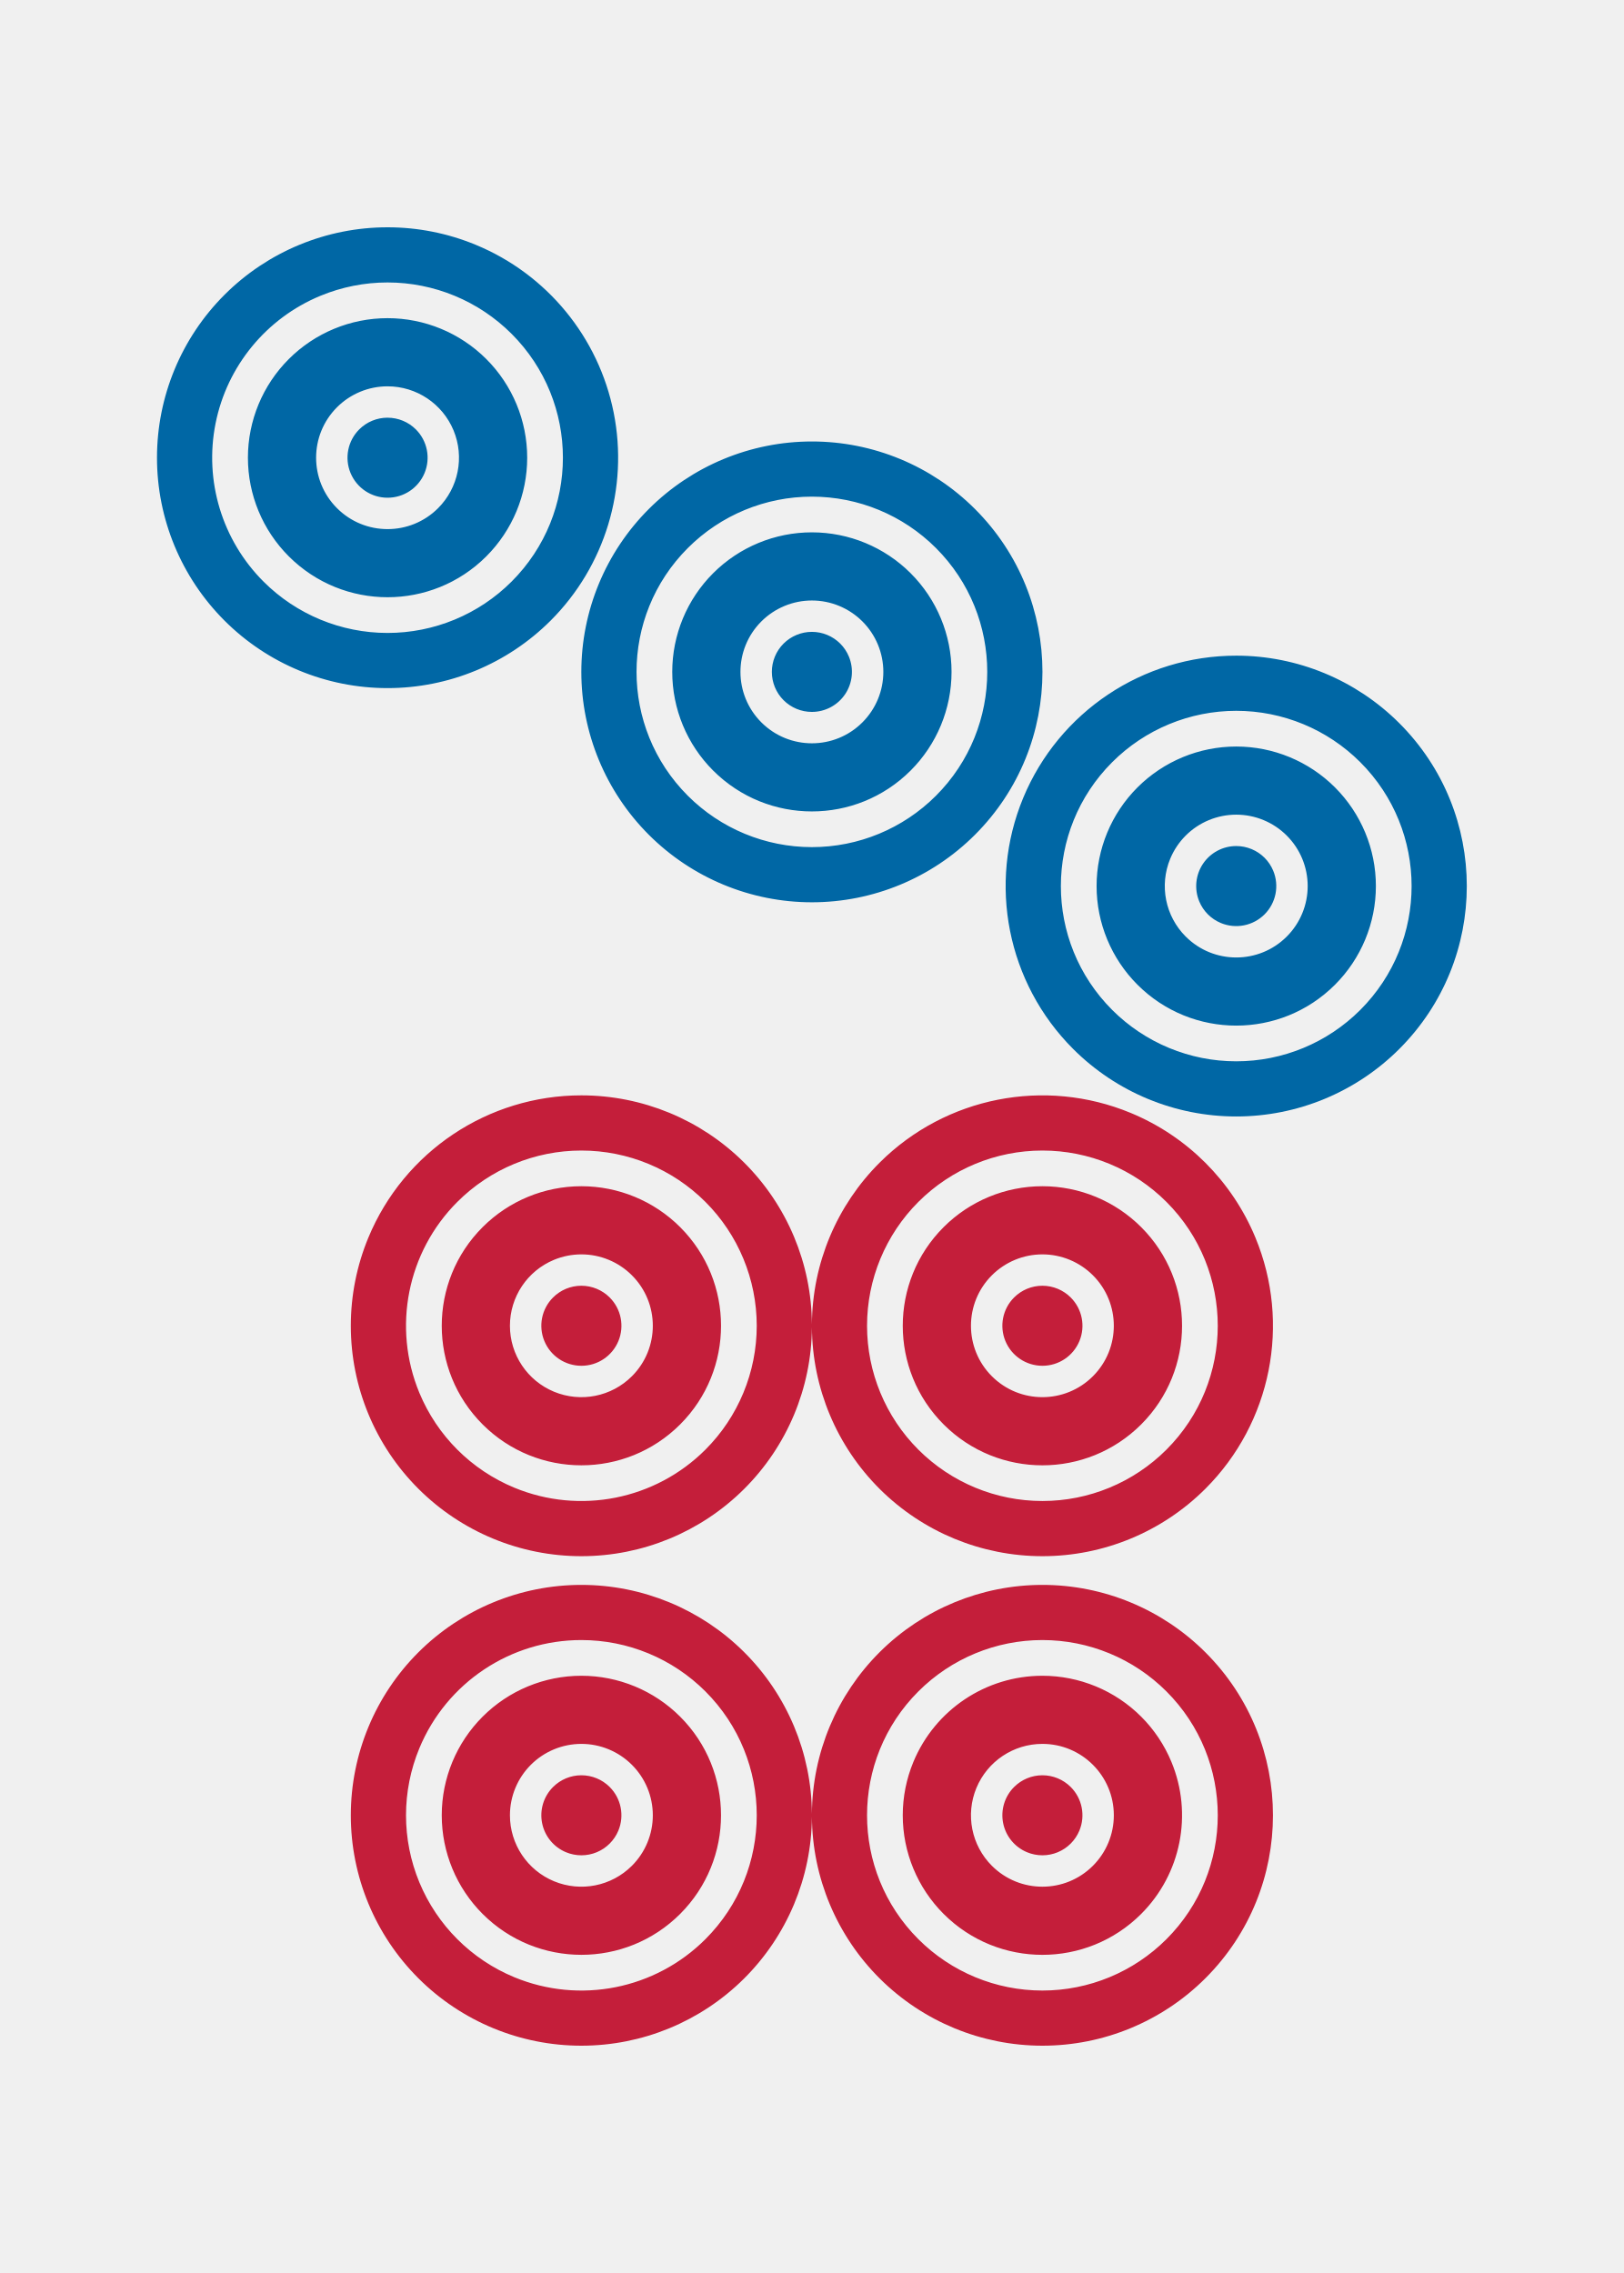
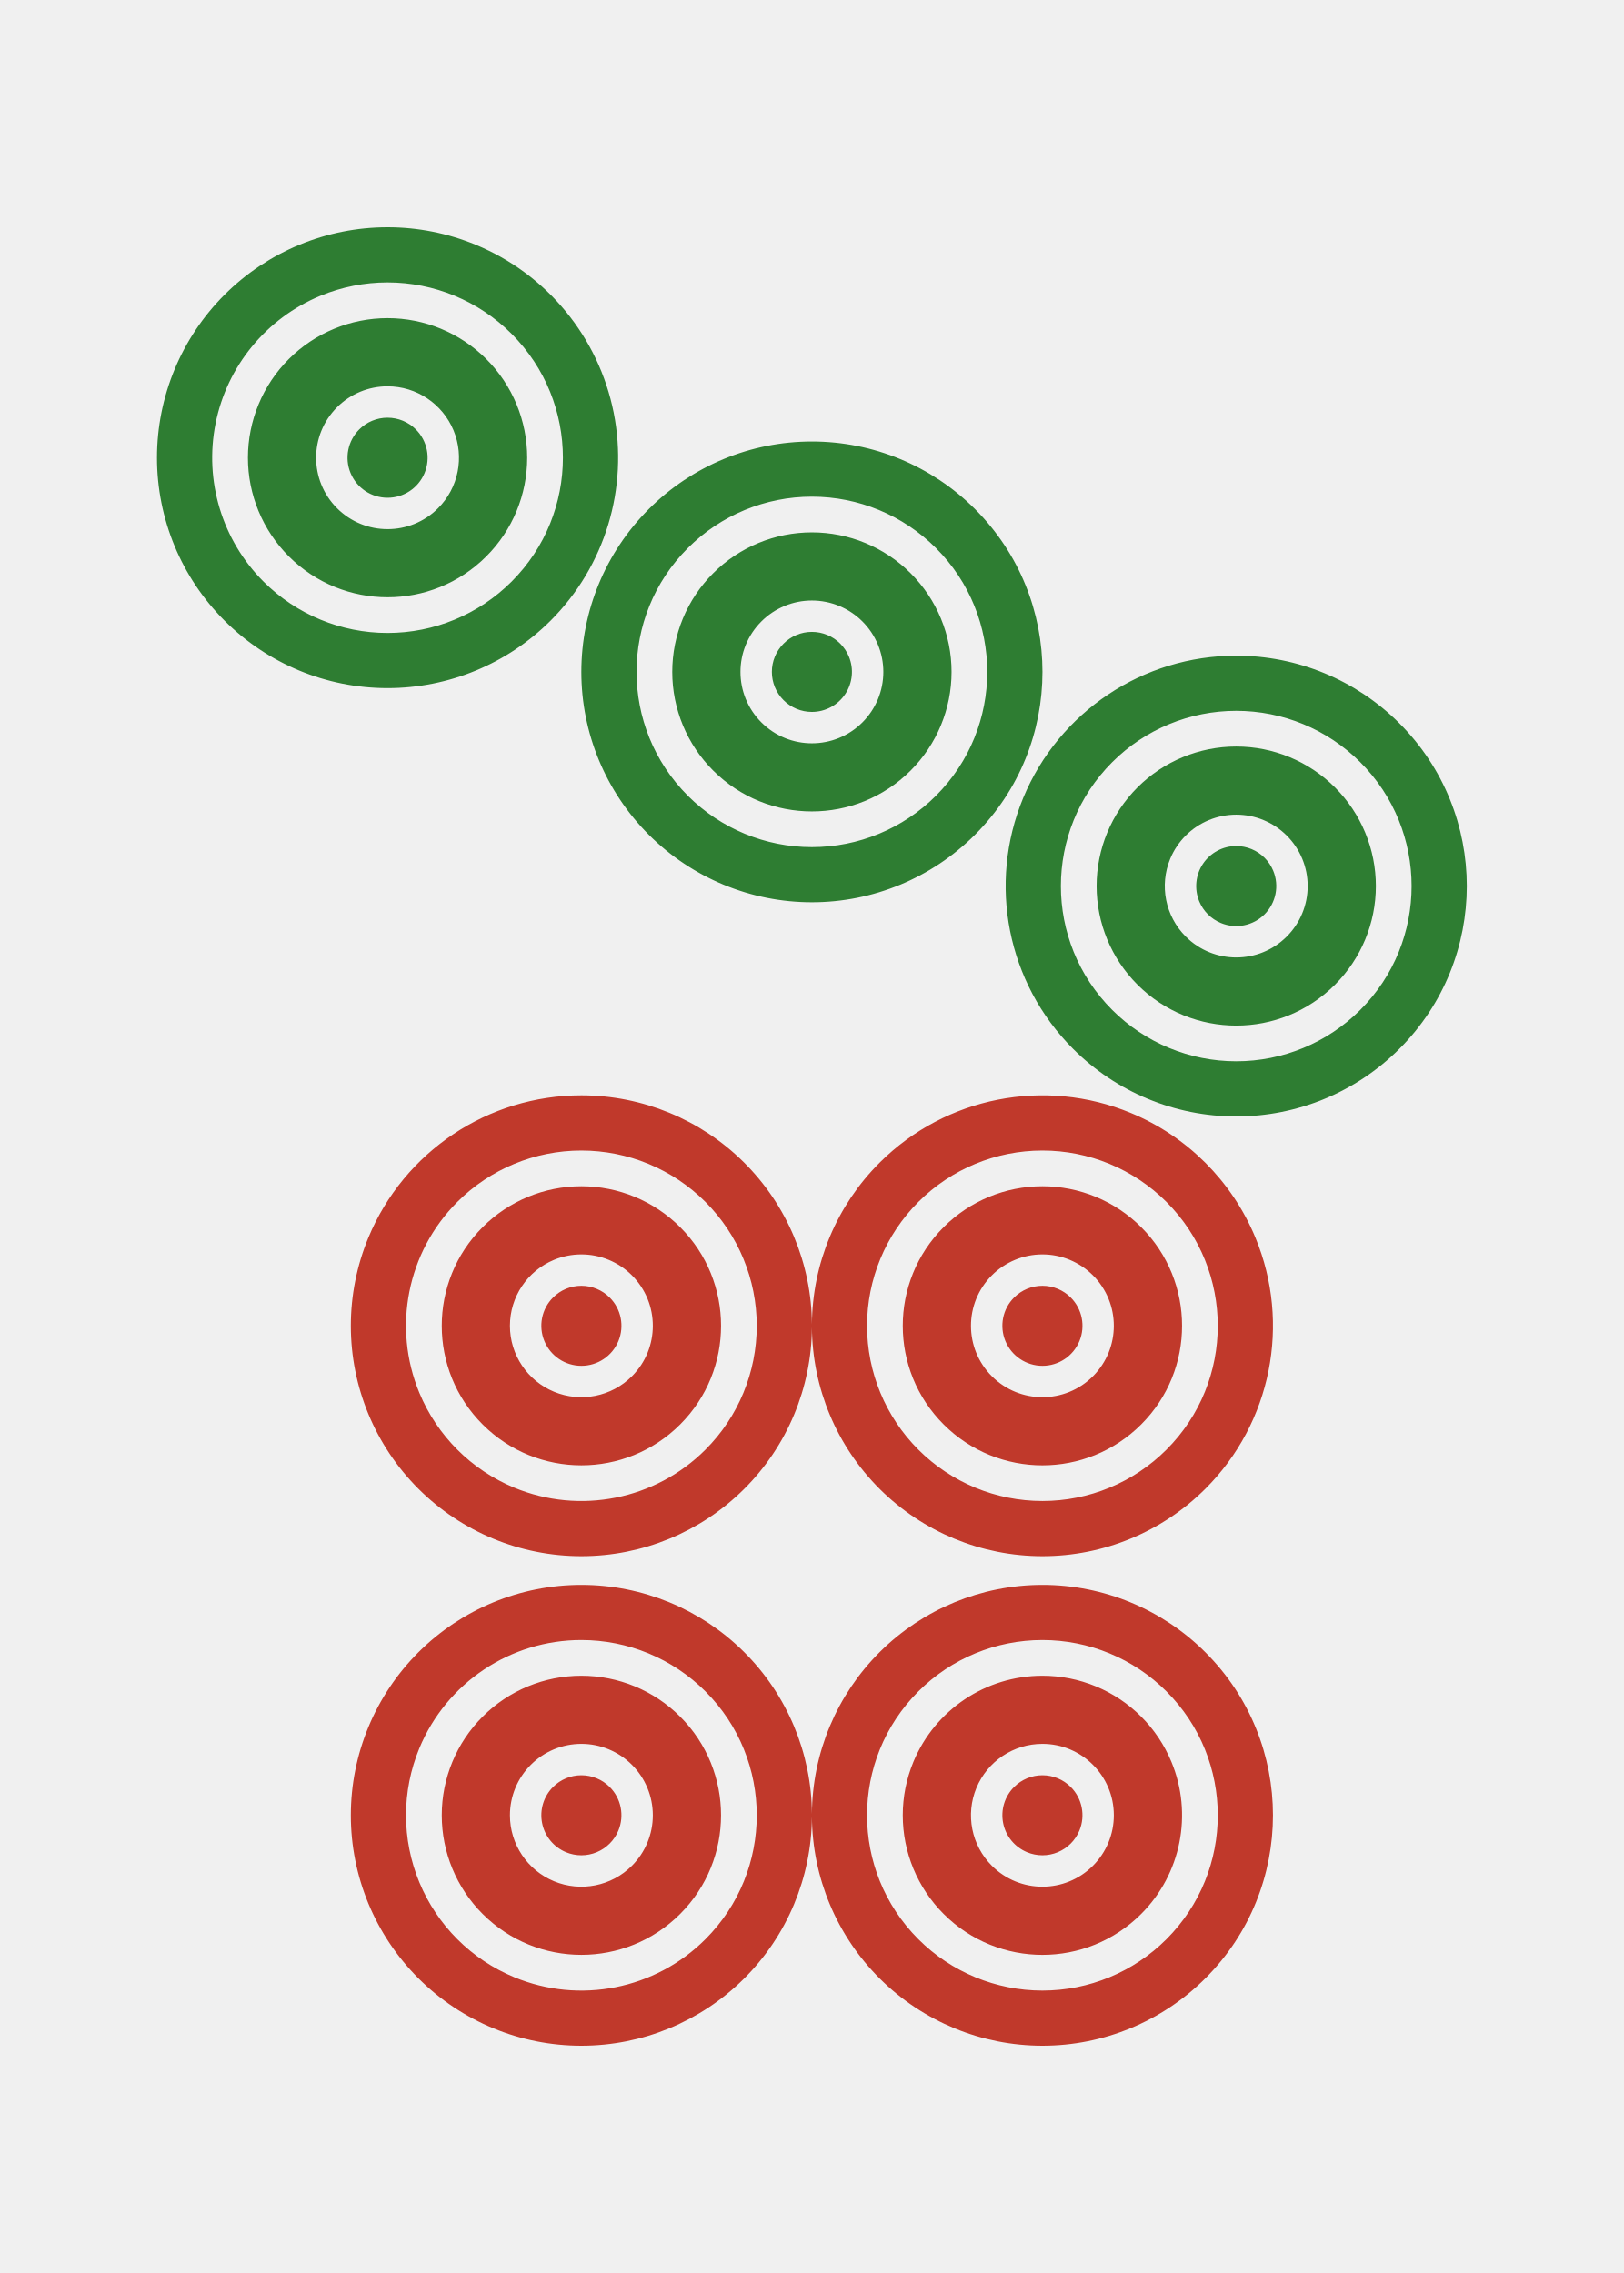
<svg xmlns="http://www.w3.org/2000/svg" width="300" height="420" fill="none">
  <g clip-path="url(#a)">
-     <path d="M71.603 42A42.62 42.62 0 0 0 41.48 54.47a42.571 42.571 0 0 0-12.475 30.106c0 11.29 4.488 22.119 12.476 30.102a42.61 42.61 0 0 0 30.122 12.469 42.616 42.616 0 0 0 30.124-12.467 42.561 42.561 0 0 0-13.82-69.44A42.62 42.62 0 0 0 71.603 42zm0 10.192a32.417 32.417 0 0 1 22.911 9.485 32.37 32.37 0 0 1-.001 45.795 32.41 32.41 0 0 1-22.91 9.483 32.41 32.41 0 0 1-22.91-9.483 32.371 32.371 0 0 1 10.51-52.815 32.418 32.418 0 0 1 12.4-2.465zm0 6.598a25.81 25.81 0 0 0-18.242 7.554 25.778 25.778 0 0 0-7.556 18.232 25.778 25.778 0 0 0 7.557 18.229 25.812 25.812 0 0 0 36.484.001 25.776 25.776 0 0 0 7.558-18.23 25.777 25.777 0 0 0-7.557-18.233 25.81 25.81 0 0 0-18.244-7.553zm0 12.594a13.206 13.206 0 0 1 12.195 8.144 13.186 13.186 0 0 1-2.861 14.376 13.205 13.205 0 0 1-18.668 0 13.188 13.188 0 0 1 0-18.656 13.204 13.204 0 0 1 9.334-3.864zm0 5.795a7.4 7.4 0 0 0-5.231 2.165 7.39 7.39 0 0 0-1.605 8.058 7.395 7.395 0 0 0 6.836 4.567 7.4 7.4 0 0 0 6.838-4.563 7.39 7.39 0 0 0-1.603-8.058 7.4 7.4 0 0 0-5.231-2.165l-.004-.004zm78.401 4.397a42.618 42.618 0 0 0-30.123 12.47 42.565 42.565 0 0 0-12.475 30.106 42.556 42.556 0 0 0 12.477 30.102 42.611 42.611 0 0 0 30.121 12.469 42.612 42.612 0 0 0 30.122-12.469 42.559 42.559 0 0 0 .001-60.208 42.598 42.598 0 0 0-30.123-12.47zm0 10.192a32.418 32.418 0 0 1 22.912 9.485 32.373 32.373 0 0 1-.002 45.795 32.41 32.41 0 0 1-22.91 9.483 32.41 32.41 0 0 1-22.91-9.483 32.372 32.372 0 0 1-.001-45.795 32.397 32.397 0 0 1 22.911-9.485zm0 6.598a25.807 25.807 0 0 0-18.244 7.553 25.774 25.774 0 0 0-7.557 18.233 25.774 25.774 0 0 0 7.558 18.23 25.81 25.81 0 0 0 36.486 0 25.775 25.775 0 0 0 7.559-18.23 25.774 25.774 0 0 0-7.557-18.233 25.81 25.81 0 0 0-18.245-7.553zm0 12.594c3.501 0 6.859 1.39 9.334 3.864a13.185 13.185 0 0 1 0 18.656 13.203 13.203 0 0 1-18.668 0 13.189 13.189 0 0 1 0-18.656 13.205 13.205 0 0 1 9.334-3.864zm0 5.794a7.416 7.416 0 0 0-5.231 2.166 7.386 7.386 0 0 0-2.166 5.227 7.391 7.391 0 0 0 7.397 7.398 7.398 7.398 0 0 0 6.836-10.224 7.383 7.383 0 0 0-4.004-4.003 7.4 7.4 0 0 0-2.832-.564zm78.402 4.398a42.602 42.602 0 0 0-39.361 26.282 42.554 42.554 0 0 0 9.237 46.398 42.595 42.595 0 0 0 30.124 12.467 42.61 42.61 0 0 0 30.121-12.469 42.556 42.556 0 0 0 .002-60.208 42.612 42.612 0 0 0-30.123-12.47zm0 10.192a32.422 32.422 0 0 1 22.911 9.485 32.37 32.37 0 0 1-.001 45.794 32.407 32.407 0 0 1-22.91 9.484 32.407 32.407 0 0 1-22.91-9.484 32.369 32.369 0 0 1-.002-45.794 32.418 32.418 0 0 1 22.912-9.485zm0 6.598a25.814 25.814 0 0 0-18.245 7.552 25.778 25.778 0 0 0-7.557 18.234 25.775 25.775 0 0 0 7.559 18.23 25.81 25.81 0 0 0 36.486 0 25.778 25.778 0 0 0 7.558-18.23 25.778 25.778 0 0 0-7.557-18.234 25.81 25.81 0 0 0-18.244-7.552zm0 12.589a13.213 13.213 0 0 1 9.335 3.866 13.18 13.18 0 0 1 3.865 9.331 13.19 13.19 0 0 1-3.866 9.328 13.205 13.205 0 0 1-18.668 0 13.187 13.187 0 0 1-2.863-14.378 13.189 13.189 0 0 1 7.144-7.142 13.215 13.215 0 0 1 5.053-1.005zm0 5.799a7.398 7.398 0 0 0-6.836 10.224 7.383 7.383 0 0 0 4.004 4.003 7.4 7.4 0 0 0 8.063-1.602 7.39 7.39 0 0 0 1.604-8.058 7.39 7.39 0 0 0-4.003-4.003 7.403 7.403 0 0 0-2.832-.564z" fill="#0067A5" />
-     <path d="M107.419 202.398a42.605 42.605 0 0 0-39.36 26.282 42.547 42.547 0 0 0-3.242 16.293 42.549 42.549 0 0 0 12.476 30.107 42.605 42.605 0 0 0 30.126 12.469 42.613 42.613 0 0 0 30.029-12.384 42.563 42.563 0 0 0 12.561-29.939 42.556 42.556 0 0 0 12.559 29.938 42.614 42.614 0 0 0 30.026 12.385 42.612 42.612 0 0 0 30.123-12.47 42.57 42.57 0 0 0 9.233-46.398 42.57 42.57 0 0 0-23.054-23.042 42.61 42.61 0 0 0-46.328 9.144 42.556 42.556 0 0 0-12.559 29.938 42.563 42.563 0 0 0-12.561-29.939 42.613 42.613 0 0 0-30.029-12.384zm0 10.196a32.41 32.41 0 0 1 22.907 9.485 32.371 32.371 0 0 1 9.489 22.894 32.372 32.372 0 0 1-9.489 22.895 32.41 32.41 0 0 1-35.307 7.021 32.395 32.395 0 0 1-17.537-17.523 32.366 32.366 0 0 1 7.024-35.29 32.398 32.398 0 0 1 22.913-9.482zm85.175 0a32.407 32.407 0 0 1 22.91 9.484 32.368 32.368 0 0 1 0 45.791 32.407 32.407 0 0 1-22.91 9.484 32.407 32.407 0 0 1-22.91-9.484 32.37 32.37 0 0 1-9.49-22.896 32.369 32.369 0 0 1 9.49-22.895 32.407 32.407 0 0 1 22.91-9.484zm-85.179 6.594a25.807 25.807 0 0 0-18.242 7.554 25.775 25.775 0 0 0 .001 36.465 25.813 25.813 0 0 0 36.487-.002 25.774 25.774 0 0 0 0-36.463 25.818 25.818 0 0 0-18.246-7.554zm85.179 0a25.81 25.81 0 0 0-18.245 7.552 25.778 25.778 0 0 0 0 36.467 25.814 25.814 0 0 0 36.489 0 25.778 25.778 0 0 0 0-36.467 25.806 25.806 0 0 0-18.244-7.552zm-85.179 12.593c3.501 0 6.858 1.39 9.334 3.864a13.187 13.187 0 0 1 .001 18.655 13.202 13.202 0 0 1-14.384 2.862 13.188 13.188 0 0 1 0-24.378 13.212 13.212 0 0 1 5.049-1.003zm85.179 0c3.5.002 6.856 1.392 9.331 3.866a13.19 13.19 0 0 1 0 18.653 13.203 13.203 0 0 1-18.665.002 13.187 13.187 0 0 1 0-18.657 13.203 13.203 0 0 1 9.334-3.864zm-85.179 5.795a7.39 7.39 0 0 0-5.231 2.166 7.389 7.389 0 0 0-1.605 8.058 7.399 7.399 0 0 0 6.836 4.566 7.39 7.39 0 0 0 5.231-12.62 7.403 7.403 0 0 0-5.231-2.17zm85.179 0a7.39 7.39 0 0 0-5.231 2.166 7.389 7.389 0 0 0-1.605 8.058 7.399 7.399 0 0 0 6.836 4.566 7.39 7.39 0 0 0 5.231-12.62 7.403 7.403 0 0 0-5.231-2.17zm-85.179 55.277a42.614 42.614 0 0 0-30.123 12.47 42.571 42.571 0 0 0-12.475 30.105 42.548 42.548 0 0 0 12.478 30.105A42.6 42.6 0 0 0 107.419 378a42.613 42.613 0 0 0 30.029-12.384 42.565 42.565 0 0 0 12.561-29.94 42.554 42.554 0 0 0 12.559 29.938A42.61 42.61 0 0 0 192.594 378a42.61 42.61 0 0 0 30.121-12.469 42.558 42.558 0 0 0 .002-60.208 42.612 42.612 0 0 0-30.123-12.47 42.61 42.61 0 0 0-30.026 12.385 42.556 42.556 0 0 0-12.559 29.938 42.563 42.563 0 0 0-12.561-29.939 42.622 42.622 0 0 0-30.033-12.384zm0 10.192a32.412 32.412 0 0 1 22.911 9.485 32.37 32.37 0 0 1 0 45.793 32.41 32.41 0 0 1-35.307 7.021 32.387 32.387 0 0 1-17.537-17.523 32.366 32.366 0 0 1-.001-24.786 32.391 32.391 0 0 1 29.934-19.99zm85.179 0a32.412 32.412 0 0 1 22.911 9.485 32.37 32.37 0 0 1-.001 45.794 32.407 32.407 0 0 1-22.91 9.484 32.407 32.407 0 0 1-22.91-9.484 32.37 32.37 0 0 1-.002-45.794 32.403 32.403 0 0 1 22.912-9.485zm-85.179 6.598a25.807 25.807 0 0 0-18.242 7.554 25.775 25.775 0 0 0-7.556 18.231 25.78 25.78 0 0 0 7.559 18.231 25.81 25.81 0 0 0 36.483-.002 25.773 25.773 0 0 0 .002-36.46 25.818 25.818 0 0 0-18.246-7.554zm85.179 0a25.81 25.81 0 0 0-23.838 15.918 25.78 25.78 0 0 0-1.964 9.867 25.777 25.777 0 0 0 7.559 18.231 25.81 25.81 0 0 0 36.486 0 25.776 25.776 0 0 0 5.594-28.098 25.775 25.775 0 0 0-13.963-13.955 25.817 25.817 0 0 0-9.874-1.963zm-85.179 12.589a13.21 13.21 0 0 1 9.335 3.866 13.18 13.18 0 0 1 3.865 9.33c0 3.498-1.39 6.853-3.865 9.327a13.202 13.202 0 0 1-14.384 2.862 13.188 13.188 0 0 1-8.151-12.189 13.18 13.18 0 0 1 3.866-9.332 13.21 13.21 0 0 1 9.334-3.864zm85.179 0a13.196 13.196 0 0 1 13.196 13.196c0 3.498-1.391 6.853-3.865 9.327a13.203 13.203 0 0 1-18.665.002 13.187 13.187 0 0 1-2.863-14.378 13.196 13.196 0 0 1 12.197-8.147zm-85.179 5.799a7.39 7.39 0 0 0-5.231 2.166 7.389 7.389 0 0 0 2.4 12.057 7.39 7.39 0 0 0 5.662 0 7.402 7.402 0 0 0 4.003-4.001 7.389 7.389 0 0 0-1.603-8.056 7.4 7.4 0 0 0-5.231-2.166zm85.179 0a7.39 7.39 0 0 0-5.231 2.166 7.389 7.389 0 0 0 2.4 12.057 7.39 7.39 0 0 0 5.662 0 7.402 7.402 0 0 0 4.003-4.001 7.389 7.389 0 0 0-1.603-8.056 7.4 7.4 0 0 0-5.231-2.166z" fill="#C41E3A" />
+     <path d="M71.603 42A42.62 42.62 0 0 0 41.48 54.47a42.571 42.571 0 0 0-12.475 30.106c0 11.29 4.488 22.119 12.476 30.102a42.61 42.61 0 0 0 30.122 12.469 42.616 42.616 0 0 0 30.124-12.467 42.561 42.561 0 0 0-13.82-69.44A42.62 42.62 0 0 0 71.603 42zm0 10.192a32.417 32.417 0 0 1 22.911 9.485 32.37 32.37 0 0 1-.001 45.795 32.41 32.41 0 0 1-22.91 9.483 32.41 32.41 0 0 1-22.91-9.483 32.371 32.371 0 0 1 10.51-52.815 32.418 32.418 0 0 1 12.4-2.465zm0 6.598a25.81 25.81 0 0 0-18.242 7.554 25.778 25.778 0 0 0-7.556 18.232 25.778 25.778 0 0 0 7.557 18.229 25.812 25.812 0 0 0 36.484.001 25.776 25.776 0 0 0 7.558-18.23 25.777 25.777 0 0 0-7.557-18.233 25.81 25.81 0 0 0-18.244-7.553zm0 12.594a13.206 13.206 0 0 1 12.195 8.144 13.186 13.186 0 0 1-2.861 14.376 13.205 13.205 0 0 1-18.668 0 13.188 13.188 0 0 1 0-18.656 13.204 13.204 0 0 1 9.334-3.864zm0 5.795a7.4 7.4 0 0 0-5.231 2.165 7.39 7.39 0 0 0-1.605 8.058 7.395 7.395 0 0 0 6.836 4.567 7.4 7.4 0 0 0 6.838-4.563 7.39 7.39 0 0 0-1.603-8.058 7.4 7.4 0 0 0-5.231-2.165l-.004-.004zm78.401 4.397a42.618 42.618 0 0 0-30.123 12.47 42.565 42.565 0 0 0-12.475 30.106 42.556 42.556 0 0 0 12.477 30.102 42.611 42.611 0 0 0 30.121 12.469 42.612 42.612 0 0 0 30.122-12.469 42.559 42.559 0 0 0 .001-60.208 42.598 42.598 0 0 0-30.123-12.47zm0 10.192a32.418 32.418 0 0 1 22.912 9.485 32.373 32.373 0 0 1-.002 45.795 32.41 32.41 0 0 1-22.91 9.483 32.41 32.41 0 0 1-22.91-9.483 32.372 32.372 0 0 1-.001-45.795 32.397 32.397 0 0 1 22.911-9.485zm0 6.598a25.807 25.807 0 0 0-18.244 7.553 25.774 25.774 0 0 0-7.557 18.233 25.774 25.774 0 0 0 7.558 18.23 25.81 25.81 0 0 0 36.486 0 25.775 25.775 0 0 0 7.559-18.23 25.774 25.774 0 0 0-7.557-18.233 25.81 25.81 0 0 0-18.245-7.553zm0 12.594c3.501 0 6.859 1.39 9.334 3.864a13.185 13.185 0 0 1 0 18.656 13.203 13.203 0 0 1-18.668 0 13.189 13.189 0 0 1 0-18.656 13.205 13.205 0 0 1 9.334-3.864zm0 5.794a7.416 7.416 0 0 0-5.231 2.166 7.386 7.386 0 0 0-2.166 5.227 7.391 7.391 0 0 0 7.397 7.398 7.398 7.398 0 0 0 6.836-10.224 7.383 7.383 0 0 0-4.004-4.003 7.4 7.4 0 0 0-2.832-.564zm78.402 4.398a42.602 42.602 0 0 0-39.361 26.282 42.554 42.554 0 0 0 9.237 46.398 42.595 42.595 0 0 0 30.124 12.467 42.61 42.61 0 0 0 30.121-12.469 42.556 42.556 0 0 0 .002-60.208 42.612 42.612 0 0 0-30.123-12.47zm0 10.192a32.422 32.422 0 0 1 22.911 9.485 32.37 32.37 0 0 1-.001 45.794 32.407 32.407 0 0 1-22.91 9.484 32.407 32.407 0 0 1-22.91-9.484 32.369 32.369 0 0 1-.002-45.794 32.418 32.418 0 0 1 22.912-9.485zm0 6.598a25.814 25.814 0 0 0-18.245 7.552 25.778 25.778 0 0 0-7.557 18.234 25.775 25.775 0 0 0 7.559 18.23 25.81 25.81 0 0 0 36.486 0 25.778 25.778 0 0 0 7.558-18.23 25.778 25.778 0 0 0-7.557-18.234 25.81 25.81 0 0 0-18.244-7.552zm0 12.589a13.213 13.213 0 0 1 9.335 3.866 13.18 13.18 0 0 1 3.865 9.331 13.19 13.19 0 0 1-3.866 9.328 13.205 13.205 0 0 1-18.668 0 13.187 13.187 0 0 1-2.863-14.378 13.189 13.189 0 0 1 7.144-7.142 13.215 13.215 0 0 1 5.053-1.005zm0 5.799a7.398 7.398 0 0 0-6.836 10.224 7.383 7.383 0 0 0 4.004 4.003 7.4 7.4 0 0 0 8.063-1.602 7.39 7.39 0 0 0 1.604-8.058 7.39 7.39 0 0 0-4.003-4.003 7.403 7.403 0 0 0-2.832-.564z" fill="#2E7D32" />
+     <path d="M107.419 202.398a42.605 42.605 0 0 0-39.36 26.282 42.547 42.547 0 0 0-3.242 16.293 42.549 42.549 0 0 0 12.476 30.107 42.605 42.605 0 0 0 30.126 12.469 42.613 42.613 0 0 0 30.029-12.384 42.563 42.563 0 0 0 12.561-29.939 42.556 42.556 0 0 0 12.559 29.938 42.614 42.614 0 0 0 30.026 12.385 42.612 42.612 0 0 0 30.123-12.47 42.57 42.57 0 0 0 9.233-46.398 42.57 42.57 0 0 0-23.054-23.042 42.61 42.61 0 0 0-46.328 9.144 42.556 42.556 0 0 0-12.559 29.938 42.563 42.563 0 0 0-12.561-29.939 42.613 42.613 0 0 0-30.029-12.384zm0 10.196a32.41 32.41 0 0 1 22.907 9.485 32.371 32.371 0 0 1 9.489 22.894 32.372 32.372 0 0 1-9.489 22.895 32.41 32.41 0 0 1-35.307 7.021 32.395 32.395 0 0 1-17.537-17.523 32.366 32.366 0 0 1 7.024-35.29 32.398 32.398 0 0 1 22.913-9.482zm85.175 0a32.407 32.407 0 0 1 22.91 9.484 32.368 32.368 0 0 1 0 45.791 32.407 32.407 0 0 1-22.91 9.484 32.407 32.407 0 0 1-22.91-9.484 32.37 32.37 0 0 1-9.49-22.896 32.369 32.369 0 0 1 9.49-22.895 32.407 32.407 0 0 1 22.91-9.484zm-85.179 6.594a25.807 25.807 0 0 0-18.242 7.554 25.775 25.775 0 0 0 .001 36.465 25.813 25.813 0 0 0 36.487-.002 25.774 25.774 0 0 0 0-36.463 25.818 25.818 0 0 0-18.246-7.554zm85.179 0a25.81 25.81 0 0 0-18.245 7.552 25.778 25.778 0 0 0 0 36.467 25.814 25.814 0 0 0 36.489 0 25.778 25.778 0 0 0 0-36.467 25.806 25.806 0 0 0-18.244-7.552zm-85.179 12.593c3.501 0 6.858 1.39 9.334 3.864a13.187 13.187 0 0 1 .001 18.655 13.202 13.202 0 0 1-14.384 2.862 13.188 13.188 0 0 1 0-24.378 13.212 13.212 0 0 1 5.049-1.003zm85.179 0c3.5.002 6.856 1.392 9.331 3.866a13.19 13.19 0 0 1 0 18.653 13.203 13.203 0 0 1-18.665.002 13.187 13.187 0 0 1 0-18.657 13.203 13.203 0 0 1 9.334-3.864zm-85.179 5.795a7.39 7.39 0 0 0-5.231 2.166 7.389 7.389 0 0 0-1.605 8.058 7.399 7.399 0 0 0 6.836 4.566 7.39 7.39 0 0 0 5.231-12.62 7.403 7.403 0 0 0-5.231-2.17zm85.179 0a7.39 7.39 0 0 0-5.231 2.166 7.389 7.389 0 0 0-1.605 8.058 7.399 7.399 0 0 0 6.836 4.566 7.39 7.39 0 0 0 5.231-12.62 7.403 7.403 0 0 0-5.231-2.17zm-85.179 55.277a42.614 42.614 0 0 0-30.123 12.47 42.571 42.571 0 0 0-12.475 30.105 42.548 42.548 0 0 0 12.478 30.105A42.6 42.6 0 0 0 107.419 378a42.613 42.613 0 0 0 30.029-12.384 42.565 42.565 0 0 0 12.561-29.94 42.554 42.554 0 0 0 12.559 29.938A42.61 42.61 0 0 0 192.594 378a42.61 42.61 0 0 0 30.121-12.469 42.558 42.558 0 0 0 .002-60.208 42.612 42.612 0 0 0-30.123-12.47 42.61 42.61 0 0 0-30.026 12.385 42.556 42.556 0 0 0-12.559 29.938 42.563 42.563 0 0 0-12.561-29.939 42.622 42.622 0 0 0-30.033-12.384zm0 10.192a32.412 32.412 0 0 1 22.911 9.485 32.37 32.37 0 0 1 0 45.793 32.41 32.41 0 0 1-35.307 7.021 32.387 32.387 0 0 1-17.537-17.523 32.366 32.366 0 0 1-.001-24.786 32.391 32.391 0 0 1 29.934-19.99zm85.179 0a32.412 32.412 0 0 1 22.911 9.485 32.37 32.37 0 0 1-.001 45.794 32.407 32.407 0 0 1-22.91 9.484 32.407 32.407 0 0 1-22.91-9.484 32.37 32.37 0 0 1-.002-45.794 32.403 32.403 0 0 1 22.912-9.485zm-85.179 6.598a25.807 25.807 0 0 0-18.242 7.554 25.775 25.775 0 0 0-7.556 18.231 25.78 25.78 0 0 0 7.559 18.231 25.81 25.81 0 0 0 36.483-.002 25.773 25.773 0 0 0 .002-36.46 25.818 25.818 0 0 0-18.246-7.554zm85.179 0a25.81 25.81 0 0 0-23.838 15.918 25.78 25.78 0 0 0-1.964 9.867 25.777 25.777 0 0 0 7.559 18.231 25.81 25.81 0 0 0 36.486 0 25.776 25.776 0 0 0 5.594-28.098 25.775 25.775 0 0 0-13.963-13.955 25.817 25.817 0 0 0-9.874-1.963zm-85.179 12.589a13.21 13.21 0 0 1 9.335 3.866 13.18 13.18 0 0 1 3.865 9.33c0 3.498-1.39 6.853-3.865 9.327a13.202 13.202 0 0 1-14.384 2.862 13.188 13.188 0 0 1-8.151-12.189 13.18 13.18 0 0 1 3.866-9.332 13.21 13.21 0 0 1 9.334-3.864zm85.179 0a13.196 13.196 0 0 1 13.196 13.196c0 3.498-1.391 6.853-3.865 9.327a13.203 13.203 0 0 1-18.665.002 13.187 13.187 0 0 1-2.863-14.378 13.196 13.196 0 0 1 12.197-8.147zm-85.179 5.799a7.39 7.39 0 0 0-5.231 2.166 7.389 7.389 0 0 0 2.4 12.057 7.39 7.39 0 0 0 5.662 0 7.402 7.402 0 0 0 4.003-4.001 7.389 7.389 0 0 0-1.603-8.056 7.4 7.4 0 0 0-5.231-2.166zm85.179 0a7.39 7.39 0 0 0-5.231 2.166 7.389 7.389 0 0 0 2.4 12.057 7.39 7.39 0 0 0 5.662 0 7.402 7.402 0 0 0 4.003-4.001 7.389 7.389 0 0 0-1.603-8.056 7.4 7.4 0 0 0-5.231-2.166z" fill="#C0392B" />
  </g>
  <defs>
    <clipPath id="a">
-       <path fill="#fff" transform="translate(29 42)" d="M0 0h242v336H0z" />
+       <path fill="#FAFAFA" transform="translate(29 42)" d="M0 0h242v336H0z" />
    </clipPath>
  </defs>
</svg>
